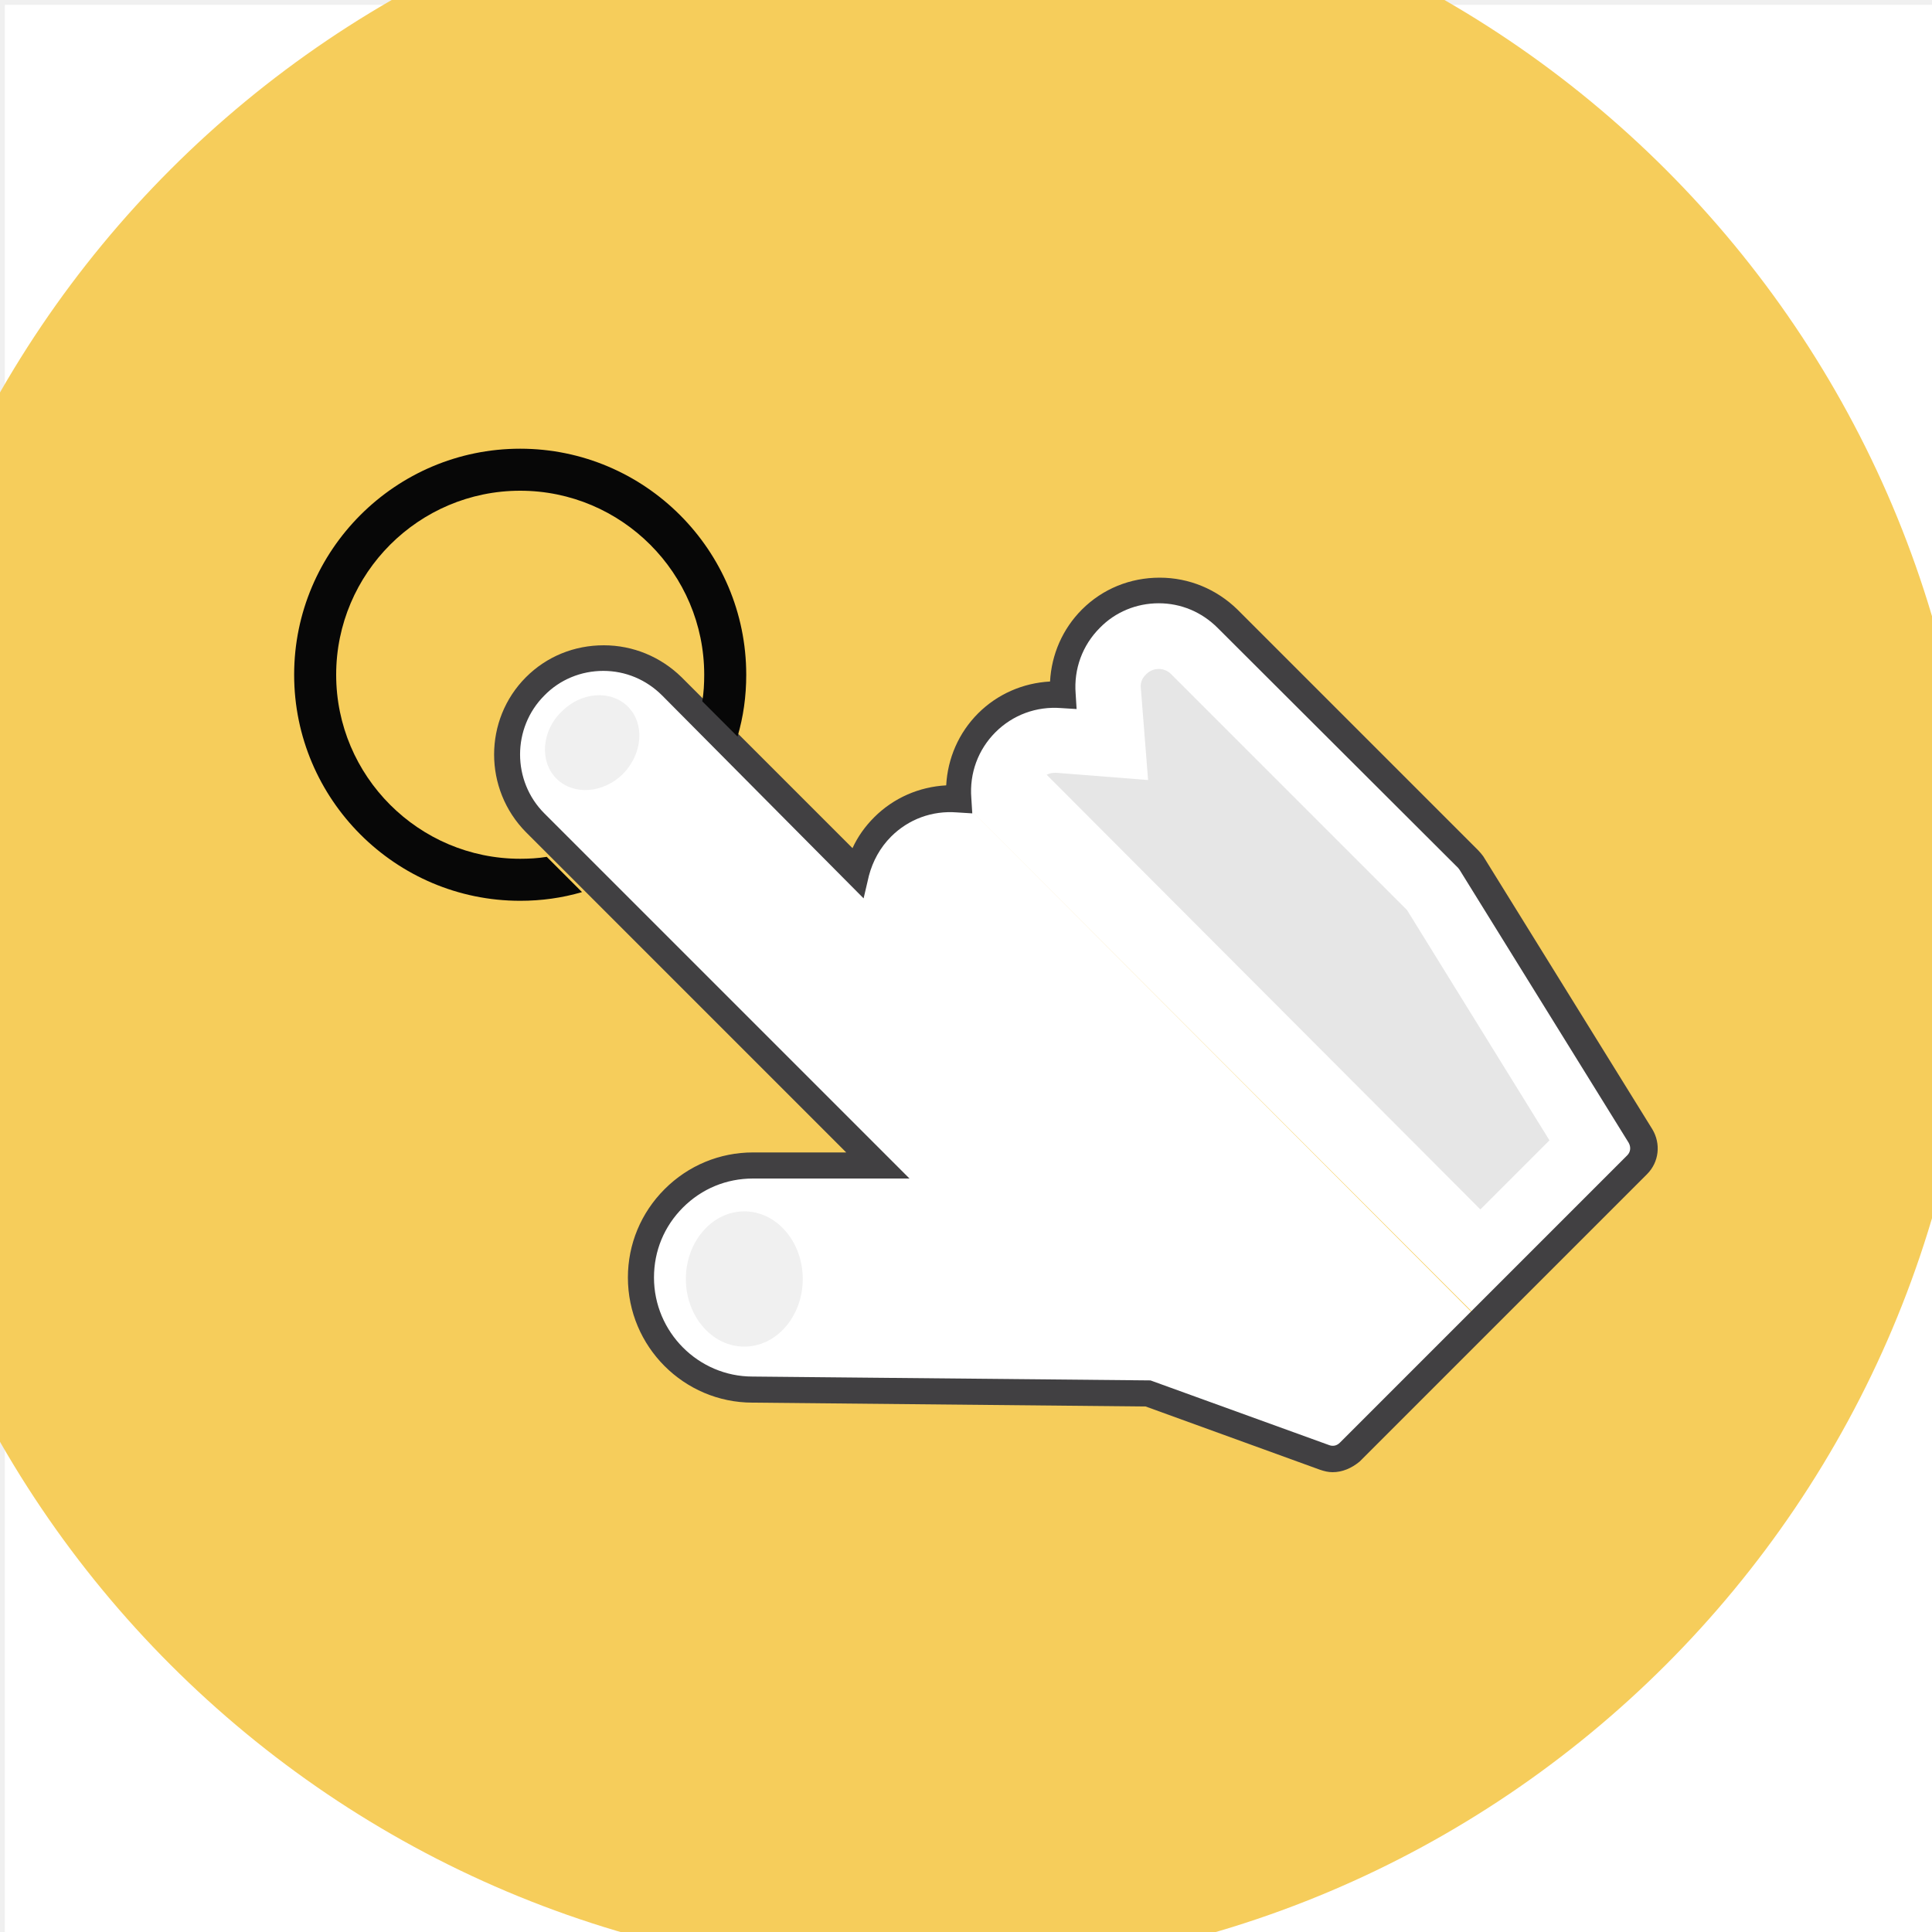
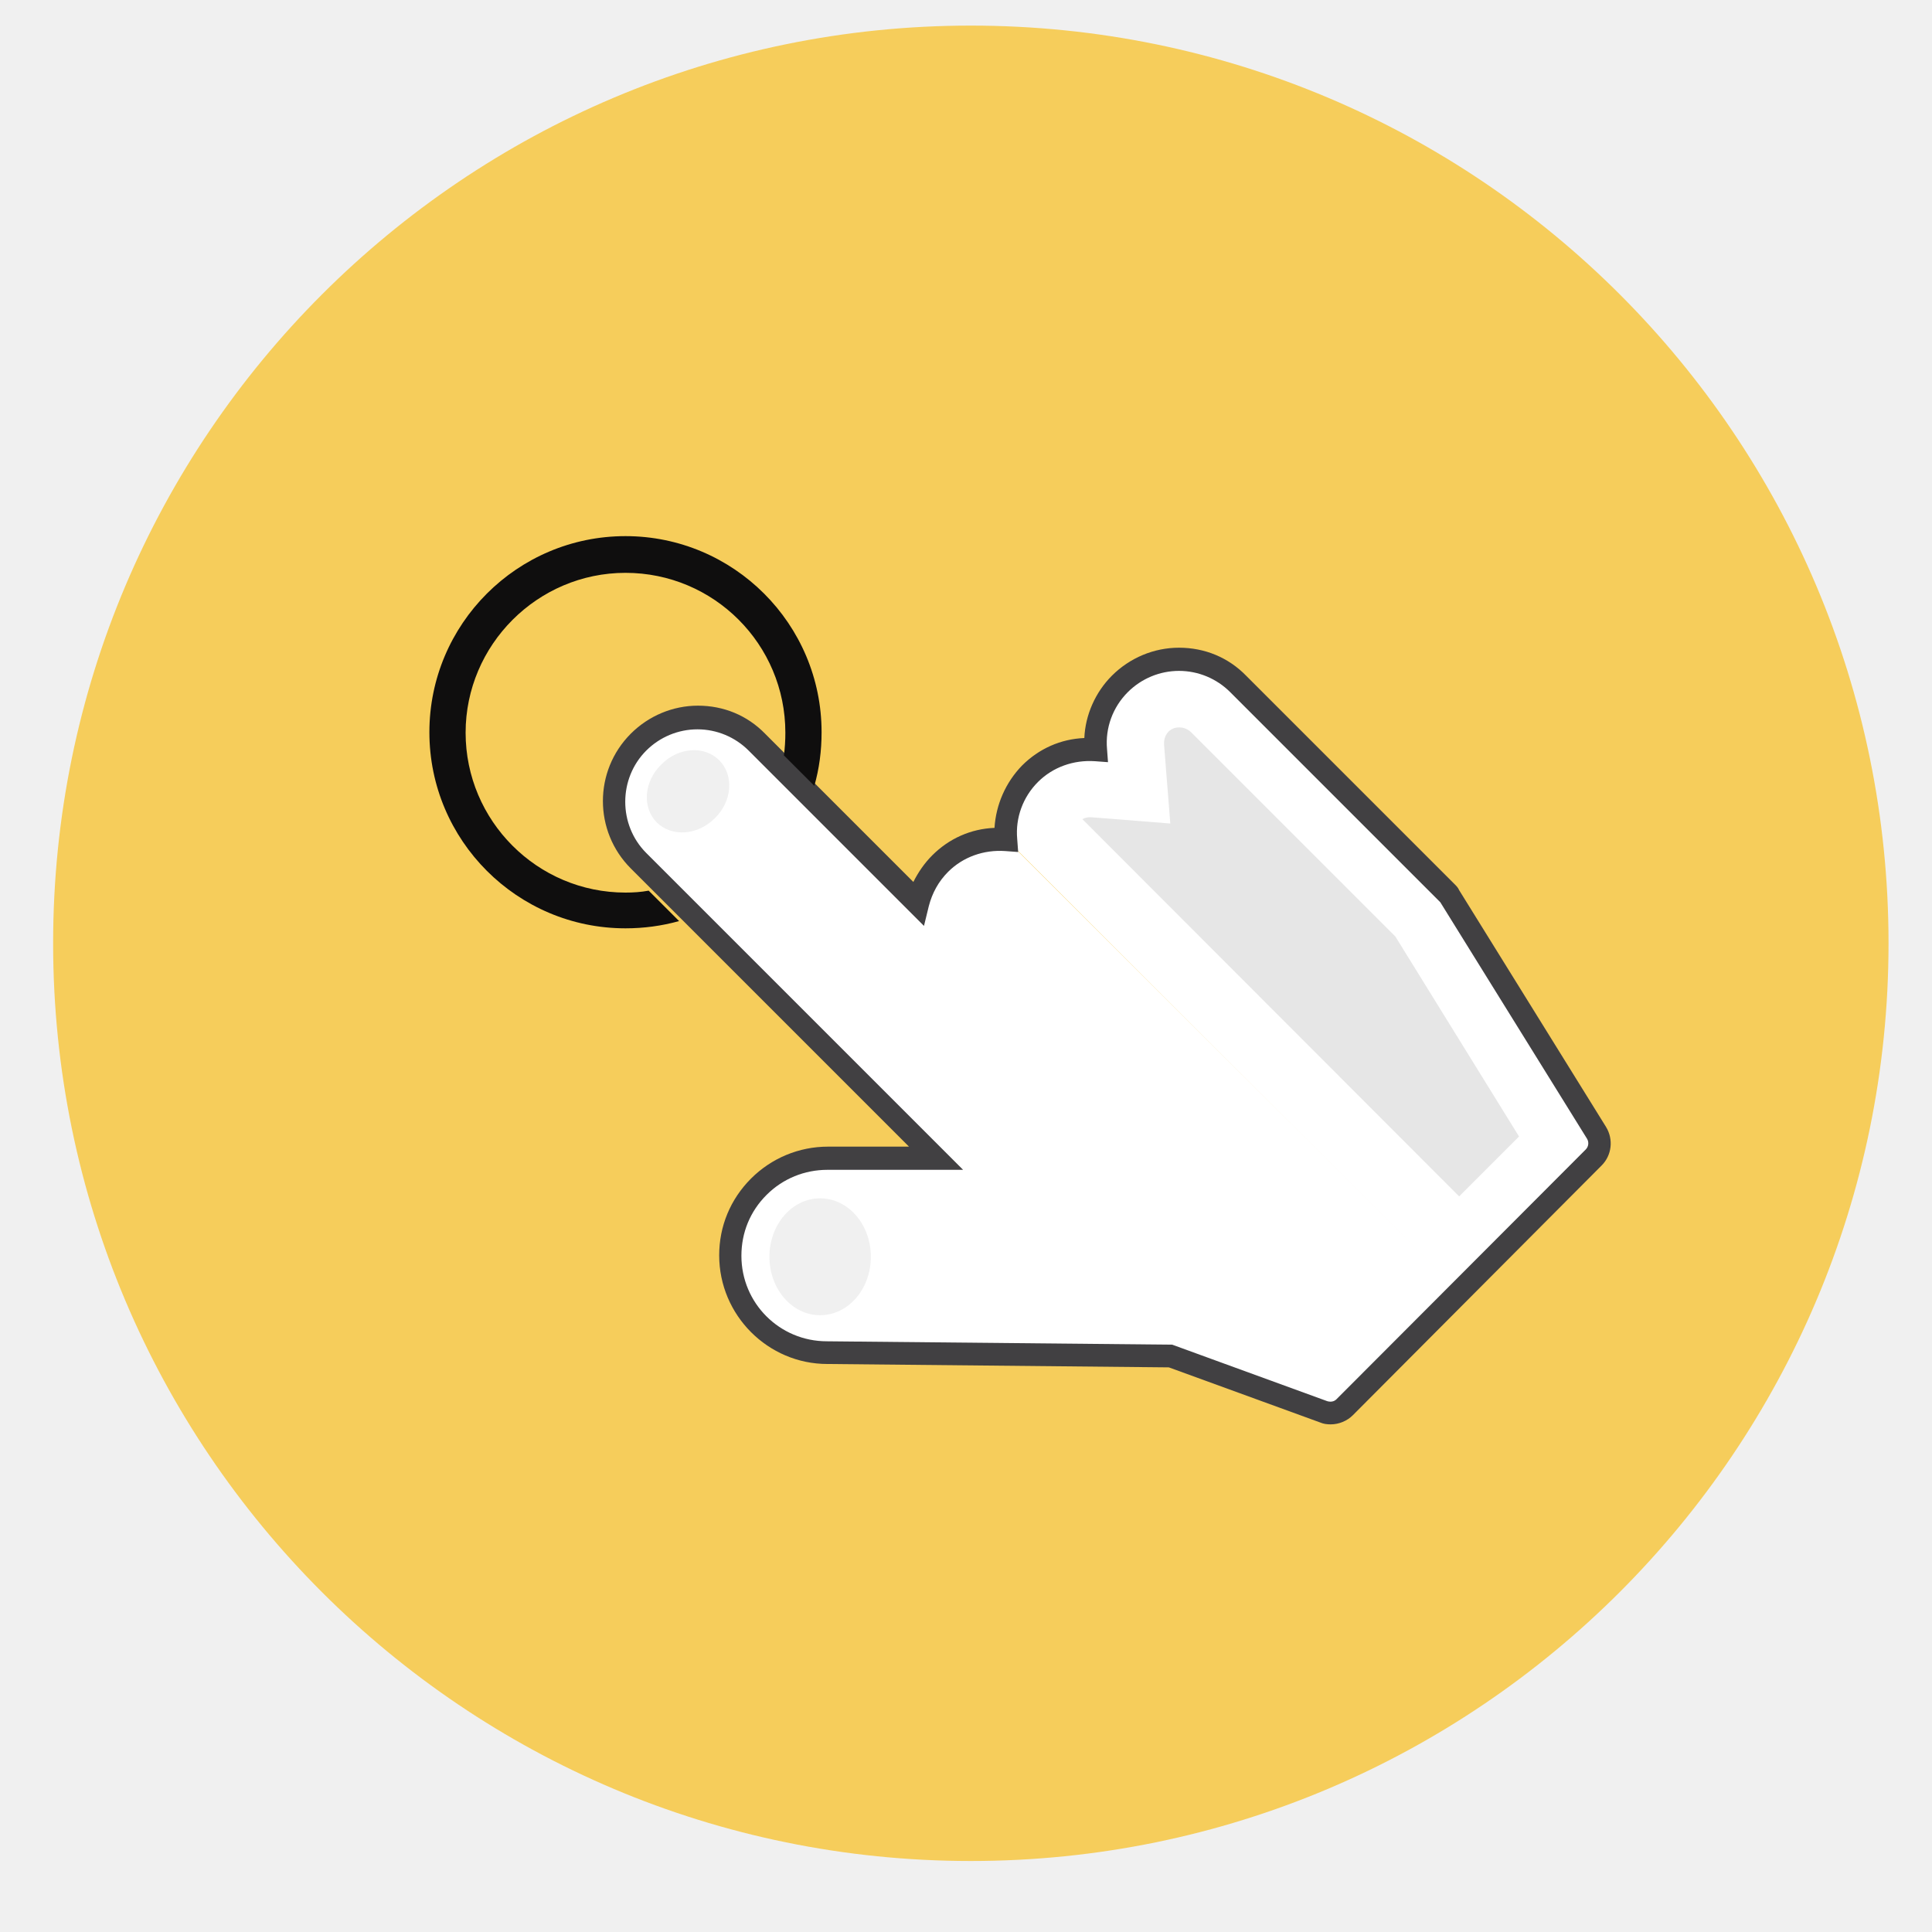
- <svg xmlns="http://www.w3.org/2000/svg" xmlns:xlink="http://www.w3.org/1999/xlink" version="1.1" x="0px" y="0px" viewBox="0 0 400 400" style="enable-background:new 0 0 400 400;" xml:space="preserve">
+ <svg xmlns="http://www.w3.org/2000/svg" xmlns:xlink="http://www.w3.org/1999/xlink" version="1.1" id="Layer_1" x="0px" y="0px" viewBox="0 0 400 400" style="enable-background:new 0 0 400 400;" xml:space="preserve">
  <style type="text/css">
- 	.st0{fill:#FFFFFF;}
- 	.st1{clip-path:url(#SVGID_2_);fill:#F6CD5B;}
- 	.st2{clip-path:url(#SVGID_2_);fill:#FFFFFF;}
- 	.st3{clip-path:url(#SVGID_2_);fill:#E6E6E6;}
- 	.st4{clip-path:url(#SVGID_2_);fill:#414042;}
- 	.st5{clip-path:url(#SVGID_2_);fill:#070707;}
- 	.st6{clip-path:url(#SVGID_2_);fill:#F0F0F0;}
+ 	.st0{clip-path:url(#SVGID_2_);fill:#F6CD5B;}
+ 	.st1{clip-path:url(#SVGID_2_);fill:#FFFFFF;}
+ 	.st2{clip-path:url(#SVGID_2_);fill:#E6E6E6;}
+ 	.st3{clip-path:url(#SVGID_2_);fill:#414042;}
+ 	.st4{clip-path:url(#SVGID_2_);fill:#0F0E0E;}
+ 	.st5{clip-path:url(#SVGID_2_);fill:#F0F0F0;}
</style>
-   <g id="Layer_1">
-     <rect x="1" y="1" class="st0" width="399" height="399" />
-     <g>
-       <defs>
-         <rect id="SVGID_1_" x="-28.9" y="-29" width="663.7" height="670" />
-       </defs>
-       <clipPath id="SVGID_2_">
-         <use xlink:href="#SVGID_1_" style="overflow:visible;" />
-       </clipPath>
-       <path class="st1" d="M409,189.9c0,120.9-98,218.9-218.9,218.9c-120.9,0-218.9-98-218.9-218.9S69.1-29,190.1-29    C311-29,409,69,409,189.9" />
-       <path class="st2" d="M338.8,241.1c1.6-1.6,1.9-4,0.7-5.9l-35-56.5c-0.2-0.3-0.4-0.6-0.7-0.9L254,128.1c-7.8-7.8-20.5-7.8-28.3,0    c-4.3,4.3-6.2,10.1-5.8,15.7c-5.6-0.4-11.4,1.5-15.7,5.8c-4.3,4.3-6.2,10-5.8,15.6l108.2,108.2L338.8,241.1z" />
-       <path class="st3" d="M216.7,160.4c0.6-0.3,1.2-0.4,1.7-0.4c0.1,0,0.2,0,0.3,0l19,1.5l-1.5-19c-0.1-0.7,0-1.9,1.1-2.9    c0.9-0.9,1.9-1.1,2.6-1.1c0.7,0,1.7,0.2,2.6,1.1l48.8,48.8l29.5,47.7l-14.3,14.3L216.7,160.4z" />
-       <path class="st2" d="M198.5,165.2c0,0,0,0.1,0,0.1c-5.6-0.4-11.4,1.5-15.7,5.8c-2.7,2.7-4.5,5.9-5.3,9.4l-38.4-38.4    c-7.8-7.8-20.5-7.8-28.3,0c-7.8,7.8-7.8,20.5,0,28.3l71,71h-25.9c-6.2,0-12,2.4-16.4,6.8c-4.4,4.4-6.8,10.2-6.8,16.4    c0,12.8,10.4,23.2,23.1,23.2l81.9,0.8l36.5,13.3c1.8,0.6,3.7,0.2,5-1.1l27.3-27.3L198.5,165.2z" />
-       <path class="st4" d="M275.9,304.8L275.9,304.8c-0.9,0-1.7-0.2-2.6-0.5l-36.1-13.1l-81.4-0.8c-14.2,0-25.8-11.6-25.8-25.9    c0-6.9,2.7-13.4,7.6-18.3c4.9-4.9,11.4-7.6,18.3-7.6h19.3l-66.3-66.3c-8.8-8.9-8.8-23.3,0-32.1c4.3-4.3,10-6.6,16.1-6.6    c6.1,0,11.8,2.4,16.1,6.6l35.4,35.4c1.1-2.4,2.6-4.5,4.5-6.4c4-4,9.3-6.3,14.9-6.6c0.3-5.6,2.6-10.9,6.6-14.9    c4-4,9.3-6.3,14.9-6.6c0.3-5.6,2.6-10.9,6.6-14.9c4.3-4.3,10-6.6,16.1-6.6c6.1,0,11.8,2.4,16.1,6.6l49.8,49.8    c0.4,0.4,0.8,0.9,1.1,1.3l35,56.5c1.8,3,1.4,6.8-1.1,9.3l-59.5,59.5C279.8,304,277.9,304.8,275.9,304.8 M155.9,244    c-5.5,0-10.6,2.1-14.5,6c-3.9,3.9-6,9-6,14.5c0,11.3,9.2,20.5,20.4,20.5l82.4,0.8l37,13.4c0.8,0.3,1.6,0.1,2.2-0.5l59.5-59.5    c0.7-0.7,0.8-1.7,0.3-2.6l-35-56.5c-0.1-0.1-0.2-0.3-0.3-0.4L252.1,130c-3.3-3.3-7.6-5.1-12.2-5.1c-4.6,0-9,1.8-12.2,5.1    c-3.6,3.6-5.4,8.5-5,13.6l0.2,3.2l-3.2-0.2c-5.1-0.4-10,1.4-13.6,5c-3.6,3.6-5.4,8.5-5,13.6l0.2,3.2l-3.2-0.2    c-5.1-0.4-10,1.4-13.6,5c-2.3,2.3-3.8,5.1-4.6,8.1l-1.1,4.7L137.1,144c-3.3-3.3-7.6-5.1-12.2-5.1c-4.6,0-9,1.8-12.2,5.1    c-6.7,6.7-6.7,17.7,0,24.4l75.6,75.6H155.9z" />
-       <path class="st5" d="M107.7,177.8c-21,0-38.1-17.1-38.1-38.1s17.1-38.1,38.1-38.1c21,0,38.1,17.1,38.1,38.1c0,1.9-0.1,3.7-0.4,5.5    l7.3,7.3c1.2-4.1,1.8-8.3,1.8-12.8c0-25.8-21-46.8-46.8-46.8c-25.8,0-46.8,21-46.8,46.8c0,25.8,21,46.8,46.8,46.8    c4.4,0,8.7-0.6,12.8-1.8l-7.3-7.3C111.4,177.7,109.5,177.8,107.7,177.8" />
-       <path class="st6" d="M130,146.3c3.5,3.5,3.1,9.7-1,13.9c-4.1,4.1-10.3,4.5-13.8,1c-3.5-3.5-3.1-9.8,1-13.8    C120.3,143.2,126.5,142.8,130,146.3" />
-       <path class="st6" d="M154.1,250.8c6.7,0,12.1,6.3,12.1,14c0,7.7-5.4,14-12.1,14c-6.7,0-12.1-6.3-12.1-14    C142,257.1,147.4,250.8,154.1,250.8" />
-     </g>
+   <g>
+     <defs>
+       <rect id="SVGID_1_" x="11" y="5.3" width="576" height="581.4" />
+     </defs>
+     <clipPath id="SVGID_2_">
+       <use xlink:href="#SVGID_1_" style="overflow:visible;" />
+     </clipPath>
+     <path class="st0" d="M391,195.3c0,104.9-85.1,190-190,190c-104.9,0-190-85.1-190-190s85.1-190,190-190   C305.9,5.3,391,90.3,391,195.3" />
+     <path class="st1" d="M330.1,239.7c1.4-1.4,1.6-3.5,0.6-5.1l-30.4-49c-0.2-0.3-0.4-0.5-0.6-0.7l-43.2-43.2c-6.8-6.8-17.8-6.8-24.5,0   c-3.7,3.7-5.4,8.7-5,13.6c-4.9-0.4-9.9,1.3-13.6,5c-3.7,3.7-5.4,8.7-5,13.5l93.9,93.9L330.1,239.7z" />
+     <path class="st2" d="M224.1,169.6c0.5-0.3,1.1-0.4,1.5-0.4c0.1,0,0.2,0,0.3,0l16.4,1.3l-1.3-16.4c0-0.6,0-1.6,0.9-2.6   c0.8-0.8,1.7-0.9,2.3-0.9c0.6,0,1.5,0.2,2.3,0.9l42.4,42.4l25.6,41.4l-12.4,12.4L224.1,169.6z" />
+     <path class="st1" d="M208.3,173.8c0,0,0,0.1,0,0.1c-4.9-0.4-9.9,1.3-13.6,5c-2.3,2.3-3.9,5.2-4.6,8.2l-33.3-33.3   c-6.8-6.8-17.8-6.8-24.5,0c-6.8,6.8-6.8,17.8,0,24.5l61.6,61.6h-22.4c-5.4,0-10.4,2.1-14.2,5.9c-3.8,3.8-5.9,8.8-5.9,14.2   c0,11.1,9,20.1,20.1,20.1l71.1,0.7l31.7,11.5c1.5,0.6,3.2,0.2,4.4-1l23.7-23.7L208.3,173.8z" />
+     <path class="st3" d="M275.5,294.9L275.5,294.9c-0.8,0-1.5-0.1-2.2-0.4l-31.3-11.4l-70.7-0.7c-12.3,0-22.4-10.1-22.4-22.5   c0-6,2.3-11.6,6.6-15.9c4.2-4.2,9.9-6.6,15.9-6.6h16.8l-57.6-57.6c-7.7-7.7-7.7-20.2,0-27.9c3.7-3.7,8.7-5.8,13.9-5.8   c5.3,0,10.2,2,13.9,5.8l30.7,30.7c1-2,2.3-3.9,3.9-5.5c3.5-3.5,8-5.5,12.9-5.7c0.3-4.8,2.3-9.4,5.7-12.9c3.5-3.5,8-5.5,12.9-5.7   c0.2-4.8,2.3-9.5,5.7-12.9c3.7-3.7,8.7-5.8,13.9-5.8c5.3,0,10.2,2,13.9,5.8l43.2,43.2c0.3,0.3,0.7,0.7,0.9,1.2l30.4,49   c1.6,2.6,1.2,5.9-0.9,8L280.1,293C278.9,294.2,277.2,294.9,275.5,294.9 M171.3,242.2c-4.7,0-9.2,1.8-12.6,5.2   c-3.4,3.4-5.2,7.8-5.2,12.6c0,9.8,7.9,17.7,17.7,17.7l71.5,0.7l32.1,11.7c0.7,0.2,1.4,0.1,1.9-0.4l51.6-51.7   c0.6-0.6,0.7-1.5,0.3-2.2l-30.4-49c-0.1-0.1-0.2-0.2-0.3-0.3l-43.2-43.2c-2.8-2.8-6.6-4.4-10.6-4.4c-4,0-7.8,1.6-10.6,4.4   c-3.1,3.1-4.7,7.4-4.3,11.8l0.2,2.7l-2.7-0.2c-4.4-0.3-8.7,1.2-11.8,4.3c-3.1,3.1-4.7,7.4-4.3,11.8l0.2,2.7l-2.7-0.2   c-4.4-0.3-8.7,1.2-11.8,4.3c-2,2-3.3,4.4-4,7.1l-1,4.1l-36.3-36.3c-2.8-2.8-6.6-4.4-10.6-4.4c-4,0-7.8,1.6-10.6,4.4   c-5.8,5.8-5.8,15.4,0,21.2l65.6,65.6H171.3z" />
+     <path class="st4" d="M129.5,184.8c-18.3,0-33.1-14.9-33.1-33.1s14.9-33.1,33.1-33.1c18.3,0,33.1,14.8,33.1,33.1   c0,1.6-0.1,3.2-0.3,4.7l6.3,6.3c1-3.5,1.5-7.2,1.5-11.1c0-22.4-18.2-40.6-40.6-40.6c-22.4,0-40.6,18.2-40.6,40.6   c0,22.4,18.2,40.6,40.6,40.6c3.8,0,7.5-0.5,11.1-1.5l-6.3-6.3C132.7,184.7,131.1,184.8,129.5,184.8" />
+     <path class="st5" d="M148.9,157.4c3.1,3.1,2.7,8.5-0.9,12c-3.6,3.6-8.9,3.9-12,0.9c-3.1-3.1-2.7-8.5,0.9-12   C140.4,154.7,145.8,154.3,148.9,157.4" />
+     <path class="st5" d="M169.8,248.1c5.8,0,10.5,5.4,10.5,12.1c0,6.7-4.7,12.1-10.5,12.1c-5.8,0-10.5-5.4-10.5-12.1   C159.3,253.5,164,248.1,169.8,248.1" />
  </g>
-   <g id="Layer_2">
-     <g>
- 	</g>
-     <g>
- 	</g>
-     <g>
- 	</g>
-     <g>
- 	</g>
-     <g>
- 	</g>
-     <g>
- 	</g>
-     <g>
- 	</g>
-     <g>
- 	</g>
-     <g>
- 	</g>
-     <g>
- 	</g>
-     <g>
- 	</g>
-     <g>
- 	</g>
-     <g>
- 	</g>
-     <g>
- 	</g>
-     <g>
- 	</g>
-   </g>
+   <g>
+ </g>
+   <g>
+ </g>
+   <g>
+ </g>
+   <g>
+ </g>
+   <g>
+ </g>
+   <g>
+ </g>
+   <g>
+ </g>
+   <g>
+ </g>
+   <g>
+ </g>
+   <g>
+ </g>
+   <g>
+ </g>
+   <g>
+ </g>
+   <g>
+ </g>
+   <g>
+ </g>
+   <g>
+ </g>
</svg>
